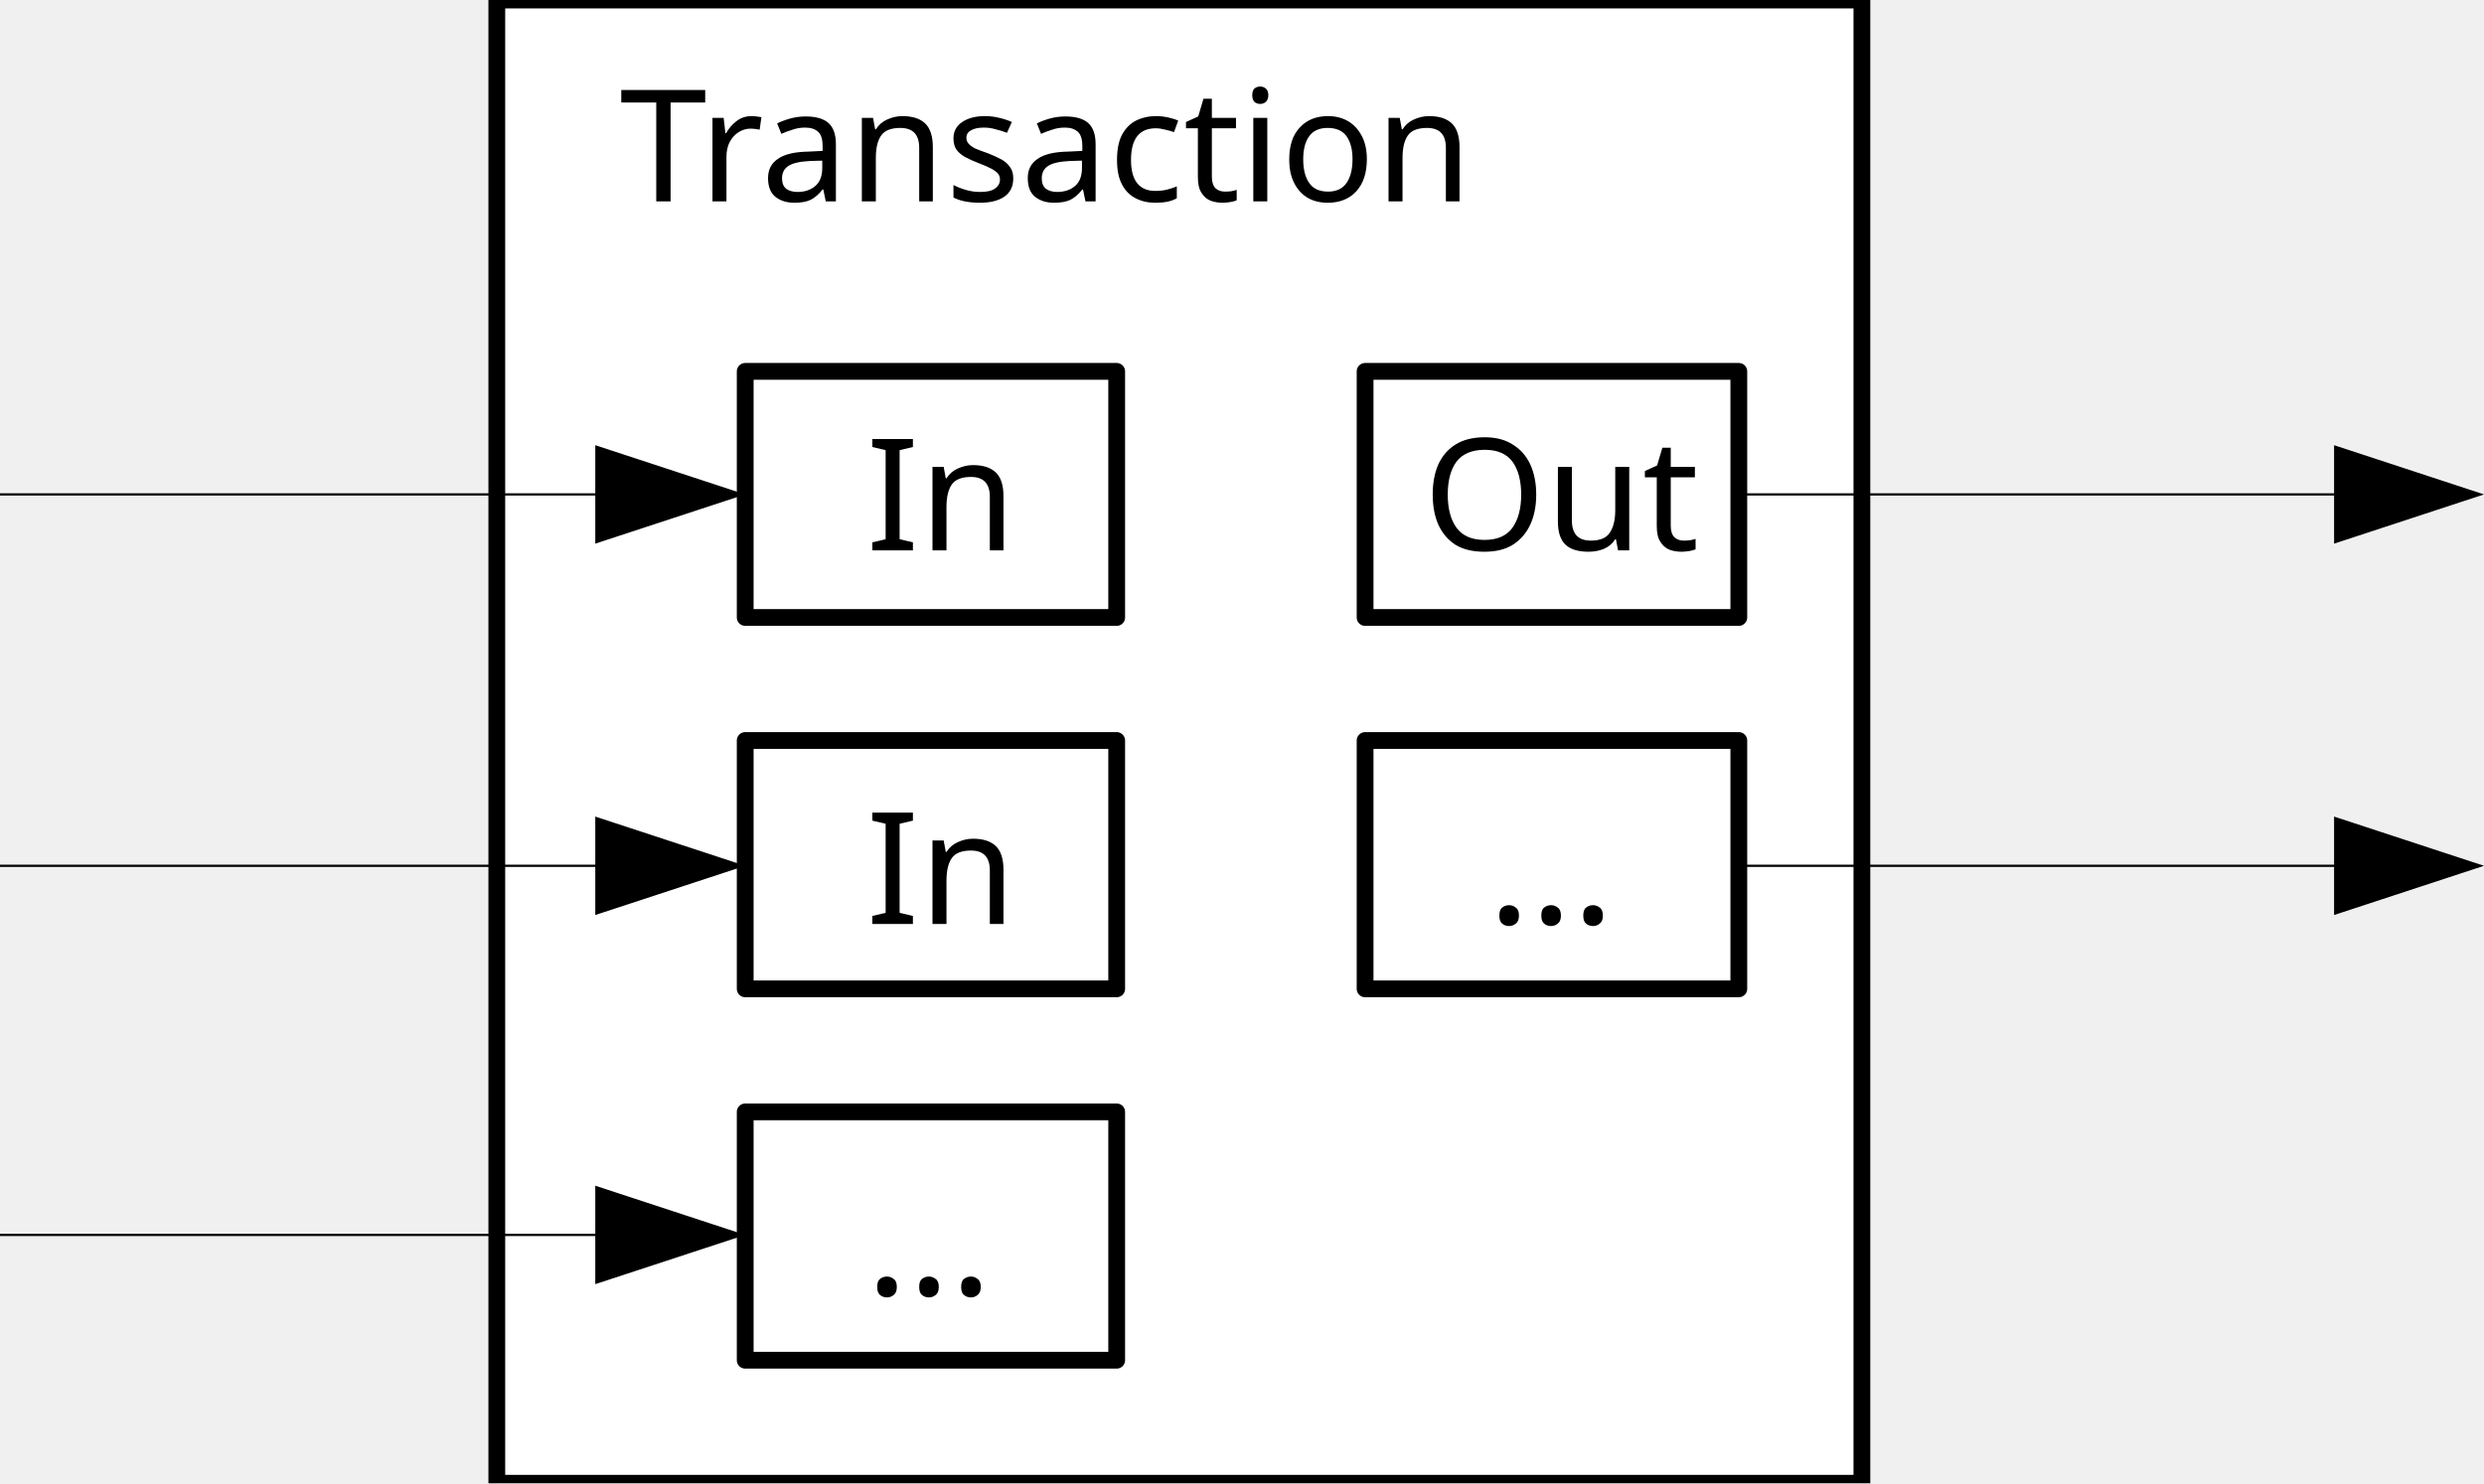
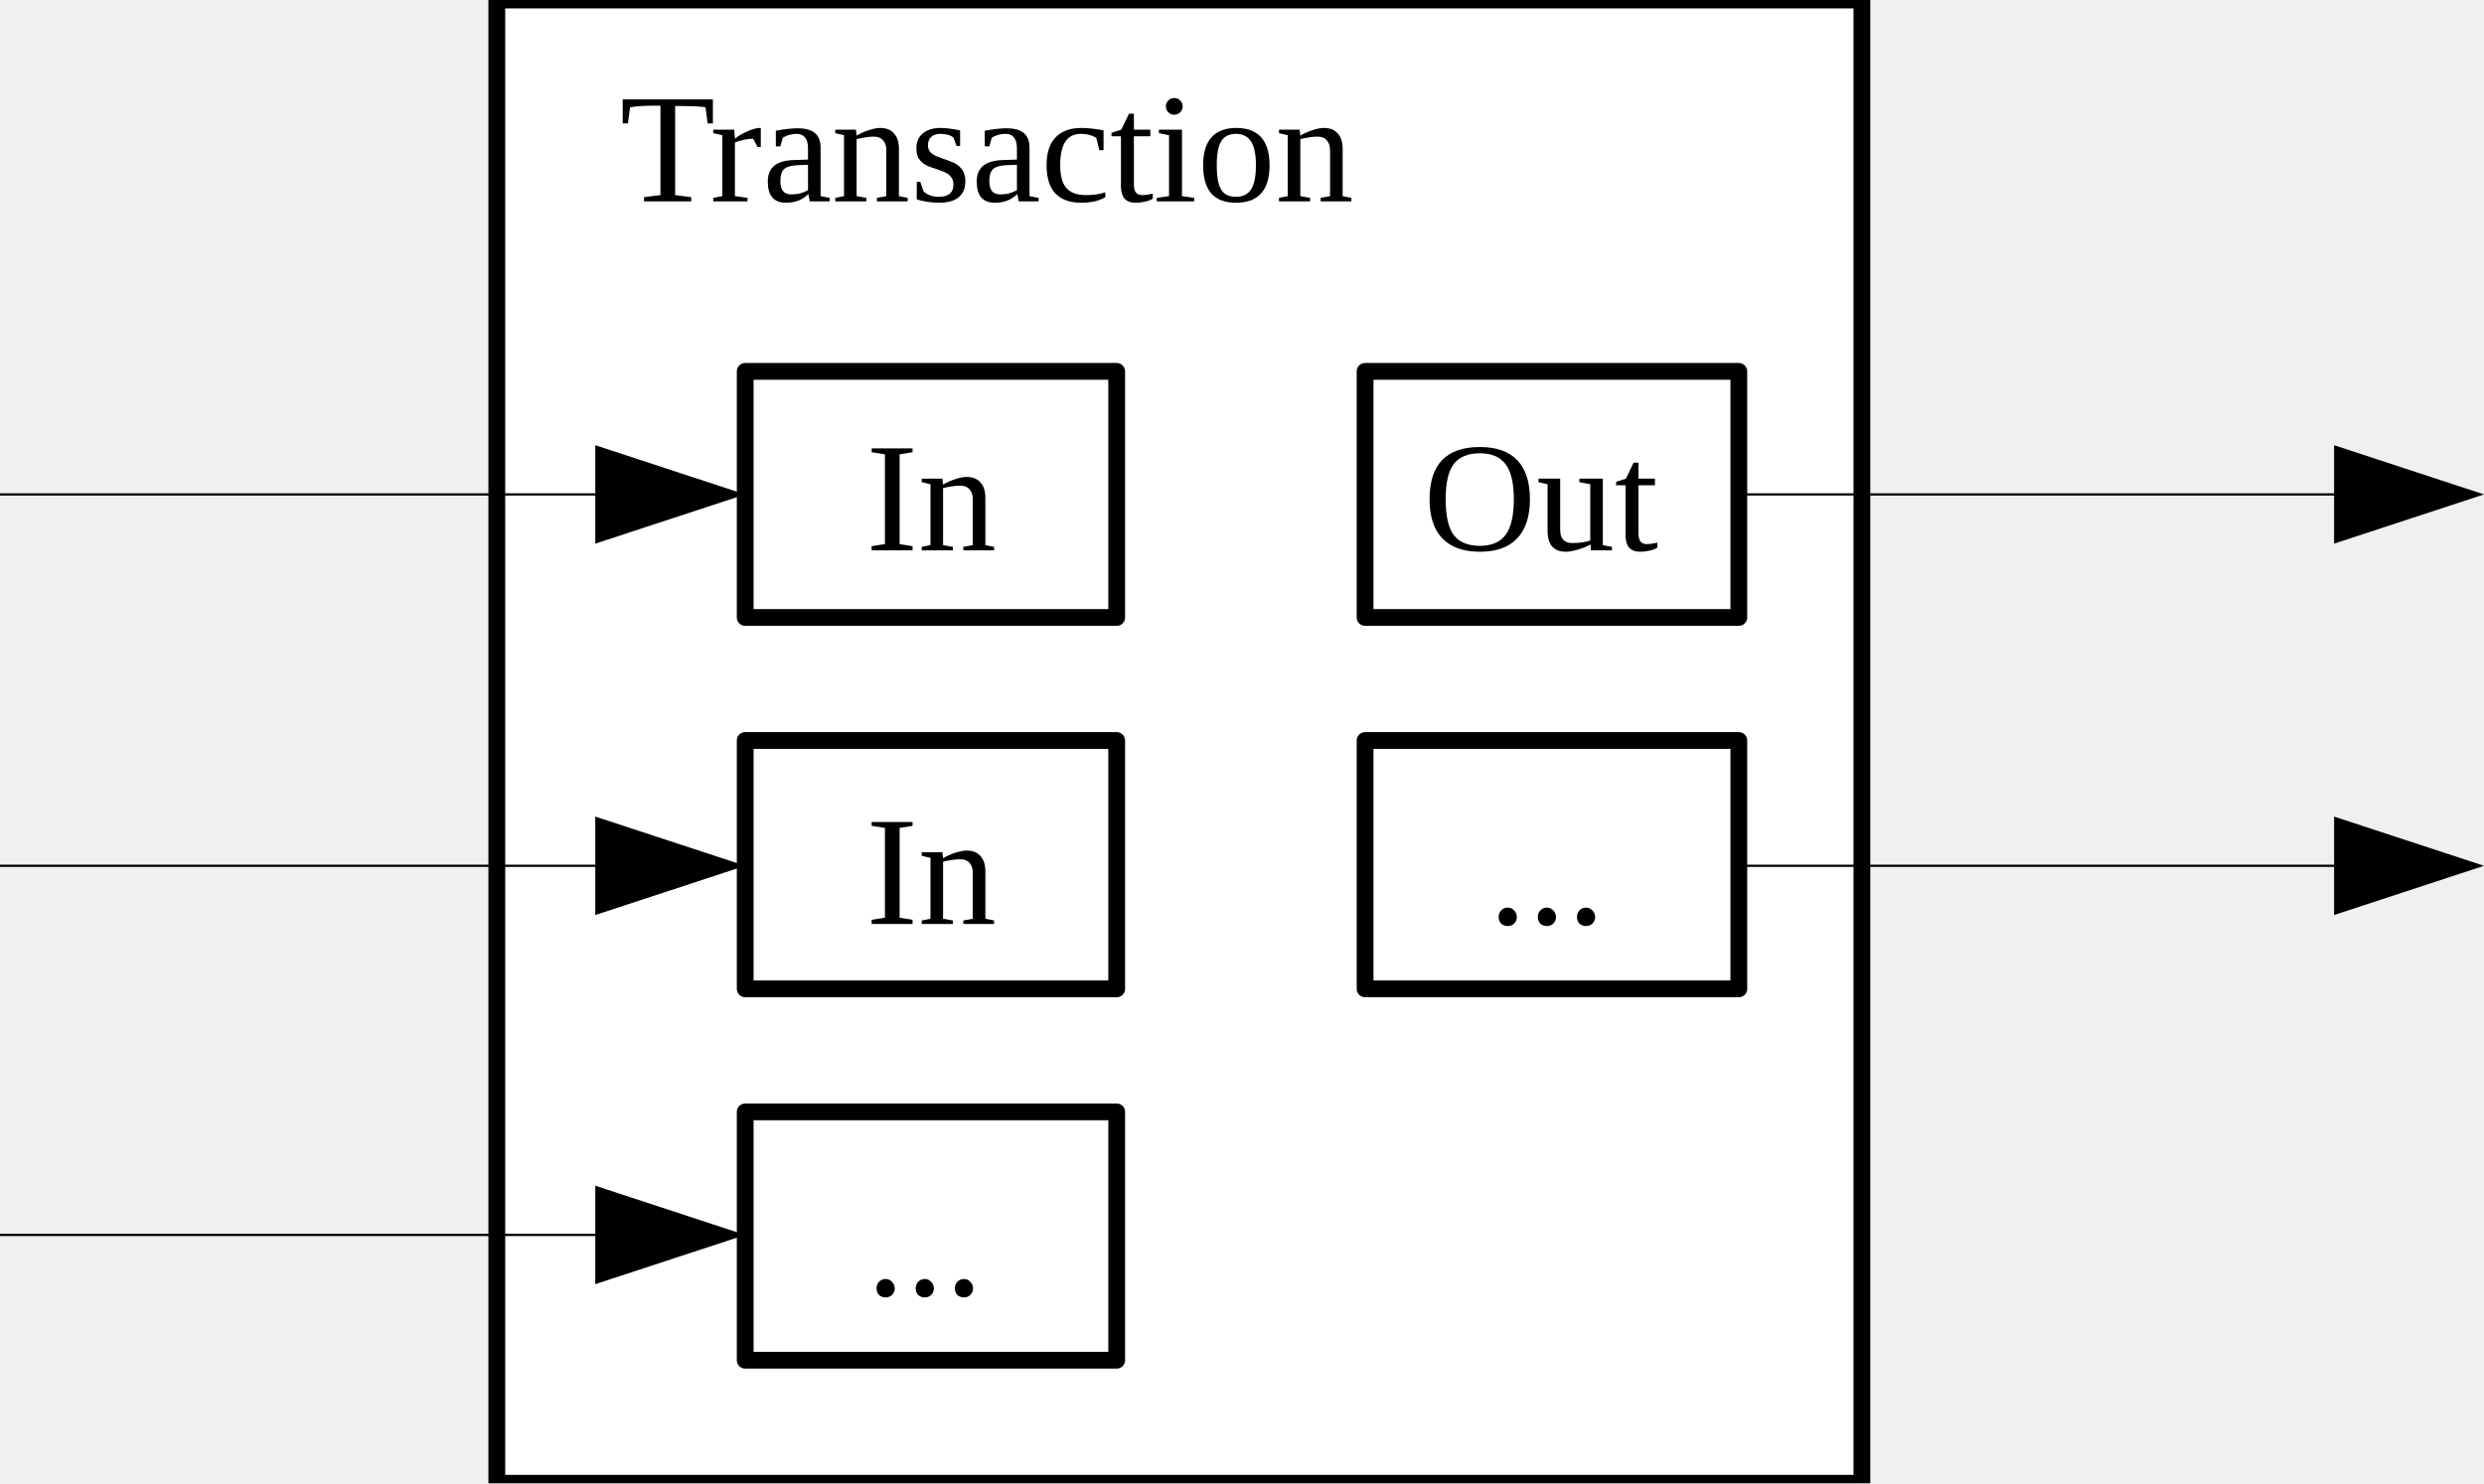
<svg xmlns="http://www.w3.org/2000/svg" width="39.158mm" height="23.389mm" viewBox="0 0 39.158 23.389" version="1.1" id="svg3400">
  <defs id="defs3397">
    <clipPath clipPathUnits="userSpaceOnUse" id="clipPath637">
      <path d="m 250.6,171 h 111.1 v 66.3 H 250.6 Z" clip-rule="evenodd" id="path635" />
    </clipPath>
  </defs>
  <g id="layer1">
    <g id="g631" transform="matrix(0.3527778,0,0,-0.3527778,-88.40611,83.71416)">
      <g id="g633" clip-path="url(#clipPath637)">
        <path d="m 303.3,171 h -30.5 v 66.3 h 61 V 171 Z" style="fill:#ffffff;fill-opacity:1;fill-rule:evenodd;stroke:none" id="path639" />
        <g id="g641">
          <path d="m 303.3,171 h -30.5 v 66.3 h 61 V 171 Z" style="fill:none;stroke:#000000;stroke-width:0.75;stroke-linecap:butt;stroke-linejoin:round;stroke-miterlimit:10;stroke-dasharray:none;stroke-opacity:1" id="path643" />
        </g>
        <g id="g645">
-           <text transform="matrix(1,0,0,-0.9953517,278.3,228.3)" style="font-variant:normal;font-weight:normal;font-size:5.25pt;font-family:lmtt;writing-mode:lr-tb;fill:#000000;fill-opacity:1;fill-rule:nonzero;stroke:none" id="text649">
+           <text transform="matrix(1,0,0,-0.9953517,278.3,228.3)" style="font-variant:normal;font-weight:normal;font-size:5.25pt;;writing-mode:lr-tb;fill:#000000;fill-opacity:1;fill-rule:nonzero;stroke:none" id="text649">
            <tspan x="0 3.903 6.204 10.107 14.01 17.511 21.414 24.914 26.918 28.415 32.318" y="0" id="tspan647">Transaction</tspan>
          </text>
        </g>
        <path d="m 292.2,193.1 h -8.3 v 11.1 h 16.6 v -11.1 z" style="fill:#ffffff;fill-opacity:1;fill-rule:evenodd;stroke:none" id="path651" />
        <g id="g653">
          <path d="m 292.2,193.1 h -8.3 v 11.1 h 16.6 v -11.1 z" style="fill:none;stroke:#000000;stroke-width:0.75;stroke-linecap:butt;stroke-linejoin:round;stroke-miterlimit:10;stroke-dasharray:none;stroke-opacity:1" id="path655" />
        </g>
        <g id="g657">
-           <text transform="matrix(1,0,0,-0.9953517,289.3,196)" style="font-variant:normal;font-weight:normal;font-size:5.25pt;font-family:lmtt;writing-mode:lr-tb;fill:#000000;fill-opacity:1;fill-rule:nonzero;stroke:none" id="text661">
+           <text transform="matrix(1,0,0,-0.9953517,289.3,196)" style="font-variant:normal;font-weight:normal;font-size:5.25pt;;writing-mode:lr-tb;fill:#000000;fill-opacity:1;fill-rule:nonzero;stroke:none" id="text661">
            <tspan x="0 2.003" y="0" id="tspan659">In</tspan>
          </text>
        </g>
        <path d="m 292.2,176.5 h -8.3 v 11.1 h 16.6 v -11.1 z" style="fill:#ffffff;fill-opacity:1;fill-rule:evenodd;stroke:none" id="path663" />
        <g id="g665">
          <path d="m 292.2,176.5 h -8.3 v 11.1 h 16.6 v -11.1 z" style="fill:none;stroke:#000000;stroke-width:0.75;stroke-linecap:butt;stroke-linejoin:round;stroke-miterlimit:10;stroke-dasharray:none;stroke-opacity:1" id="path667" />
        </g>
        <g id="g669">
-           <text transform="matrix(1,0,0,-0.9953517,289.3,179.4)" style="font-variant:normal;font-weight:normal;font-size:5.25pt;font-family:lmtt;writing-mode:lr-tb;fill:#000000;fill-opacity:1;fill-rule:nonzero;stroke:none" id="text673">
+           <text transform="matrix(1,0,0,-0.9953517,289.3,179.4)" style="font-variant:normal;font-weight:normal;font-size:5.25pt;;writing-mode:lr-tb;fill:#000000;fill-opacity:1;fill-rule:nonzero;stroke:none" id="text673">
            <tspan x="0 2.003 3.903" y="0" id="tspan671">...</tspan>
          </text>
        </g>
        <path d="m 292.2,209.7 h -8.3 v 11 h 16.6 v -11 z" style="fill:#ffffff;fill-opacity:1;fill-rule:evenodd;stroke:none" id="path675" />
        <g id="g677">
          <path d="m 292.2,209.7 h -8.3 v 11 h 16.6 v -11 z" style="fill:none;stroke:#000000;stroke-width:0.75;stroke-linecap:butt;stroke-linejoin:round;stroke-miterlimit:10;stroke-dasharray:none;stroke-opacity:1" id="path679" />
        </g>
        <g id="g681">
-           <text transform="matrix(1,0,0,-0.9953517,289.3,212.7)" style="font-variant:normal;font-weight:normal;font-size:5.25pt;font-family:lmtt;writing-mode:lr-tb;fill:#000000;fill-opacity:1;fill-rule:nonzero;stroke:none" id="text685">
+           <text transform="matrix(1,0,0,-0.9953517,289.3,212.7)" style="font-variant:normal;font-weight:normal;font-size:5.25pt;;writing-mode:lr-tb;fill:#000000;fill-opacity:1;fill-rule:nonzero;stroke:none" id="text685">
            <tspan x="0 2.003" y="0" id="tspan683">In</tspan>
          </text>
        </g>
        <path d="m 320,209.7 h -8.4 v 11 h 16.7 v -11 z" style="fill:#ffffff;fill-opacity:1;fill-rule:evenodd;stroke:none" id="path687" />
        <g id="g689">
          <path d="m 320,209.7 h -8.4 v 11 h 16.7 v -11 z" style="fill:none;stroke:#000000;stroke-width:0.75;stroke-linecap:butt;stroke-linejoin:round;stroke-miterlimit:10;stroke-dasharray:none;stroke-opacity:1" id="path691" />
        </g>
        <g id="g693">
-           <text transform="matrix(1,0,0,-0.9953517,314.2,212.7)" style="font-variant:normal;font-weight:normal;font-size:5.25pt;font-family:lmtt;writing-mode:lr-tb;fill:#000000;fill-opacity:1;fill-rule:nonzero;stroke:none" id="text697">
+           <text transform="matrix(1,0,0,-0.9953517,314.2,212.7)" style="font-variant:normal;font-weight:normal;font-size:5.25pt;;writing-mode:lr-tb;fill:#000000;fill-opacity:1;fill-rule:nonzero;stroke:none" id="text697">
            <tspan x="0 5.303 9.206" y="0" id="tspan695">Out</tspan>
          </text>
        </g>
        <path d="m 320,193.1 h -8.4 v 11.1 h 16.7 v -11.1 z" style="fill:#ffffff;fill-opacity:1;fill-rule:evenodd;stroke:none" id="path699" />
        <g id="g701">
          <path d="m 320,193.1 h -8.4 v 11.1 h 16.7 v -11.1 z" style="fill:none;stroke:#000000;stroke-width:0.75;stroke-linecap:butt;stroke-linejoin:round;stroke-miterlimit:10;stroke-dasharray:none;stroke-opacity:1" id="path703" />
        </g>
        <g id="g705">
-           <text transform="matrix(1,0,0,-0.9953517,317.1,196)" style="font-variant:normal;font-weight:normal;font-size:5.25pt;font-family:lmtt;writing-mode:lr-tb;fill:#000000;fill-opacity:1;fill-rule:nonzero;stroke:none" id="text709">
+           <text transform="matrix(1,0,0,-0.9953517,317.1,196)" style="font-variant:normal;font-weight:normal;font-size:5.25pt;;writing-mode:lr-tb;fill:#000000;fill-opacity:1;fill-rule:nonzero;stroke:none" id="text709">
            <tspan x="0 1.899 3.903" y="0" id="tspan707">...</tspan>
          </text>
        </g>
        <path d="m 283.9,215.2 -6.7,-2.2 v 4.4 z" style="fill:#000000;fill-opacity:1;fill-rule:evenodd;stroke:none" id="path711" />
        <path d="m 250.6,215.2 h 28" style="fill:none;stroke:#000000;stroke-width:0.1;stroke-linecap:butt;stroke-linejoin:miter;stroke-miterlimit:10;stroke-dasharray:none;stroke-opacity:1" id="path713" />
        <path d="m 283.9,198.6 -6.7,-2.2 v 4.4 z" style="fill:#000000;fill-opacity:1;fill-rule:evenodd;stroke:none" id="path715" />
        <path d="m 250.6,198.6 h 28" style="fill:none;stroke:#000000;stroke-width:0.1;stroke-linecap:butt;stroke-linejoin:miter;stroke-miterlimit:10;stroke-dasharray:none;stroke-opacity:1" id="path717" />
        <path d="m 283.9,182.1 -6.7,-2.2 v 4.4 z" style="fill:#000000;fill-opacity:1;fill-rule:evenodd;stroke:none" id="path719" />
        <path d="m 250.6,182.1 h 28" style="fill:none;stroke:#000000;stroke-width:0.1;stroke-linecap:butt;stroke-linejoin:miter;stroke-miterlimit:10;stroke-dasharray:none;stroke-opacity:1" id="path721" />
        <path d="m 361.6,215.2 -6.7,-2.2 v 4.4 z" style="fill:#000000;fill-opacity:1;fill-rule:evenodd;stroke:none" id="path723" />
        <path d="m 328.3,215.2 h 27.9" style="fill:none;stroke:#000000;stroke-width:0.1;stroke-linecap:butt;stroke-linejoin:miter;stroke-miterlimit:10;stroke-dasharray:none;stroke-opacity:1" id="path725" />
        <path d="m 361.6,198.6 -6.7,-2.2 v 4.4 z" style="fill:#000000;fill-opacity:1;fill-rule:evenodd;stroke:none" id="path727" />
        <path d="m 328.3,198.6 h 27.9" style="fill:none;stroke:#000000;stroke-width:0.1;stroke-linecap:butt;stroke-linejoin:miter;stroke-miterlimit:10;stroke-dasharray:none;stroke-opacity:1" id="path729" />
      </g>
    </g>
  </g>
</svg>
